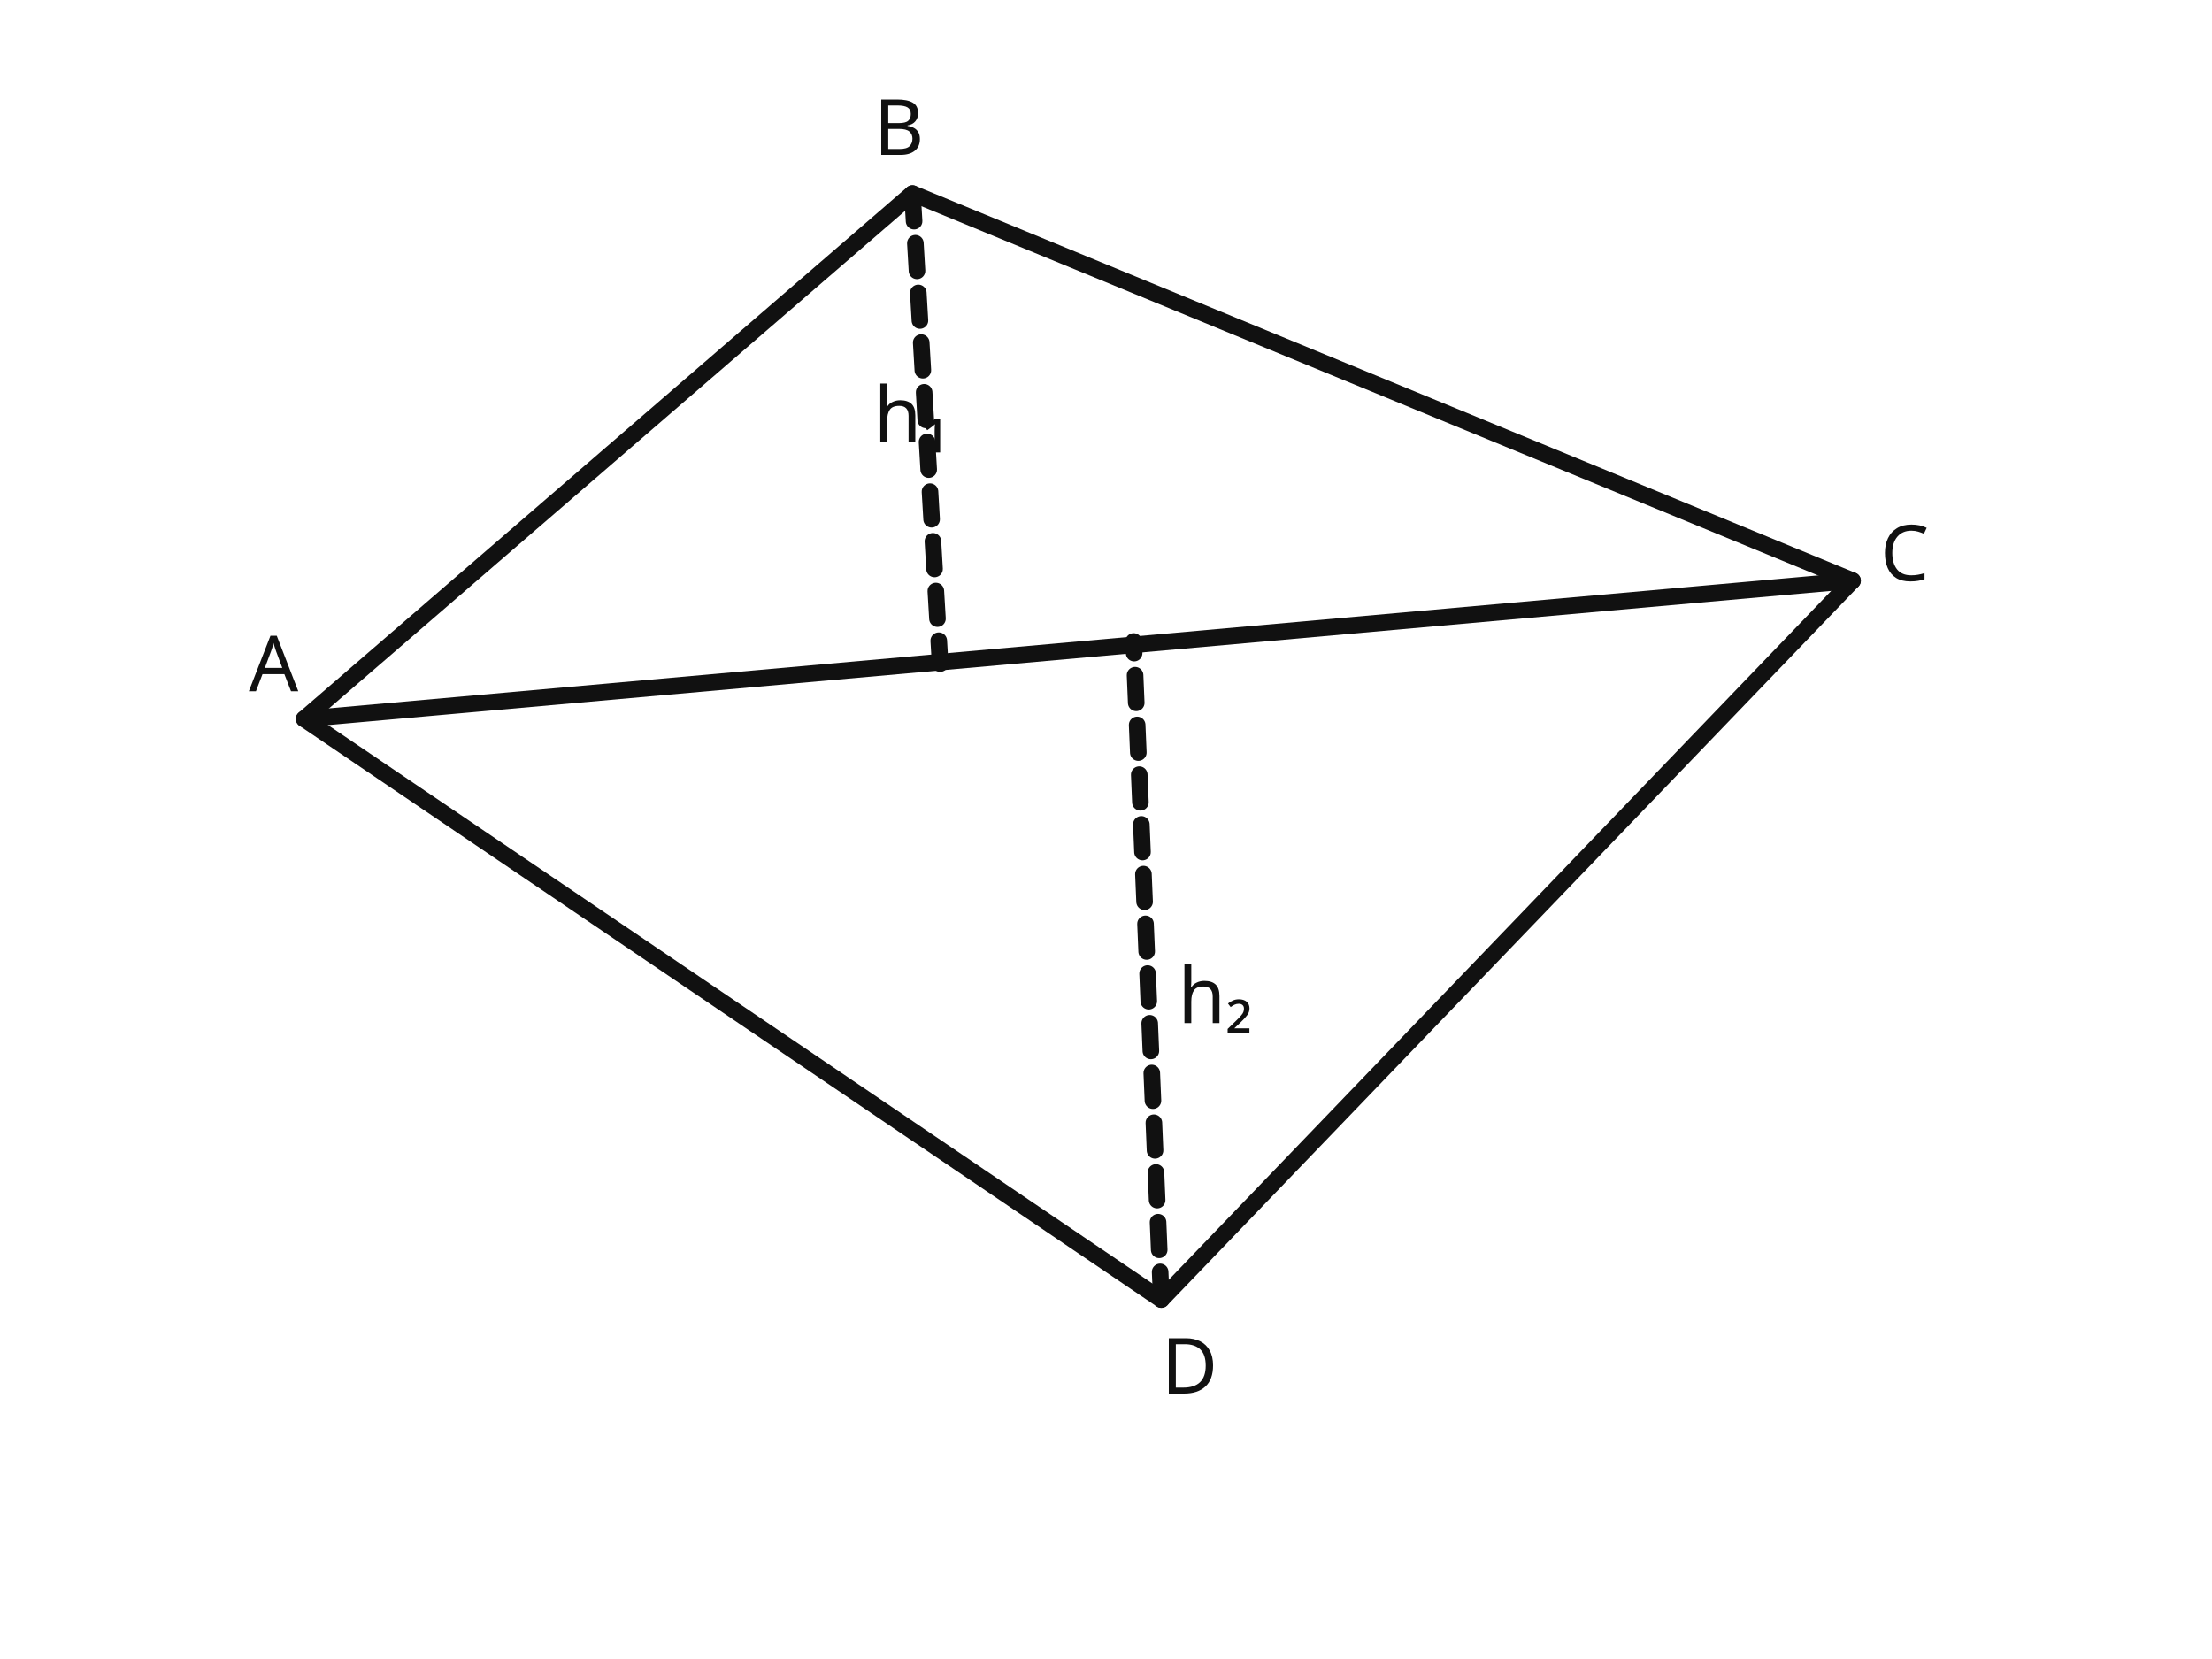
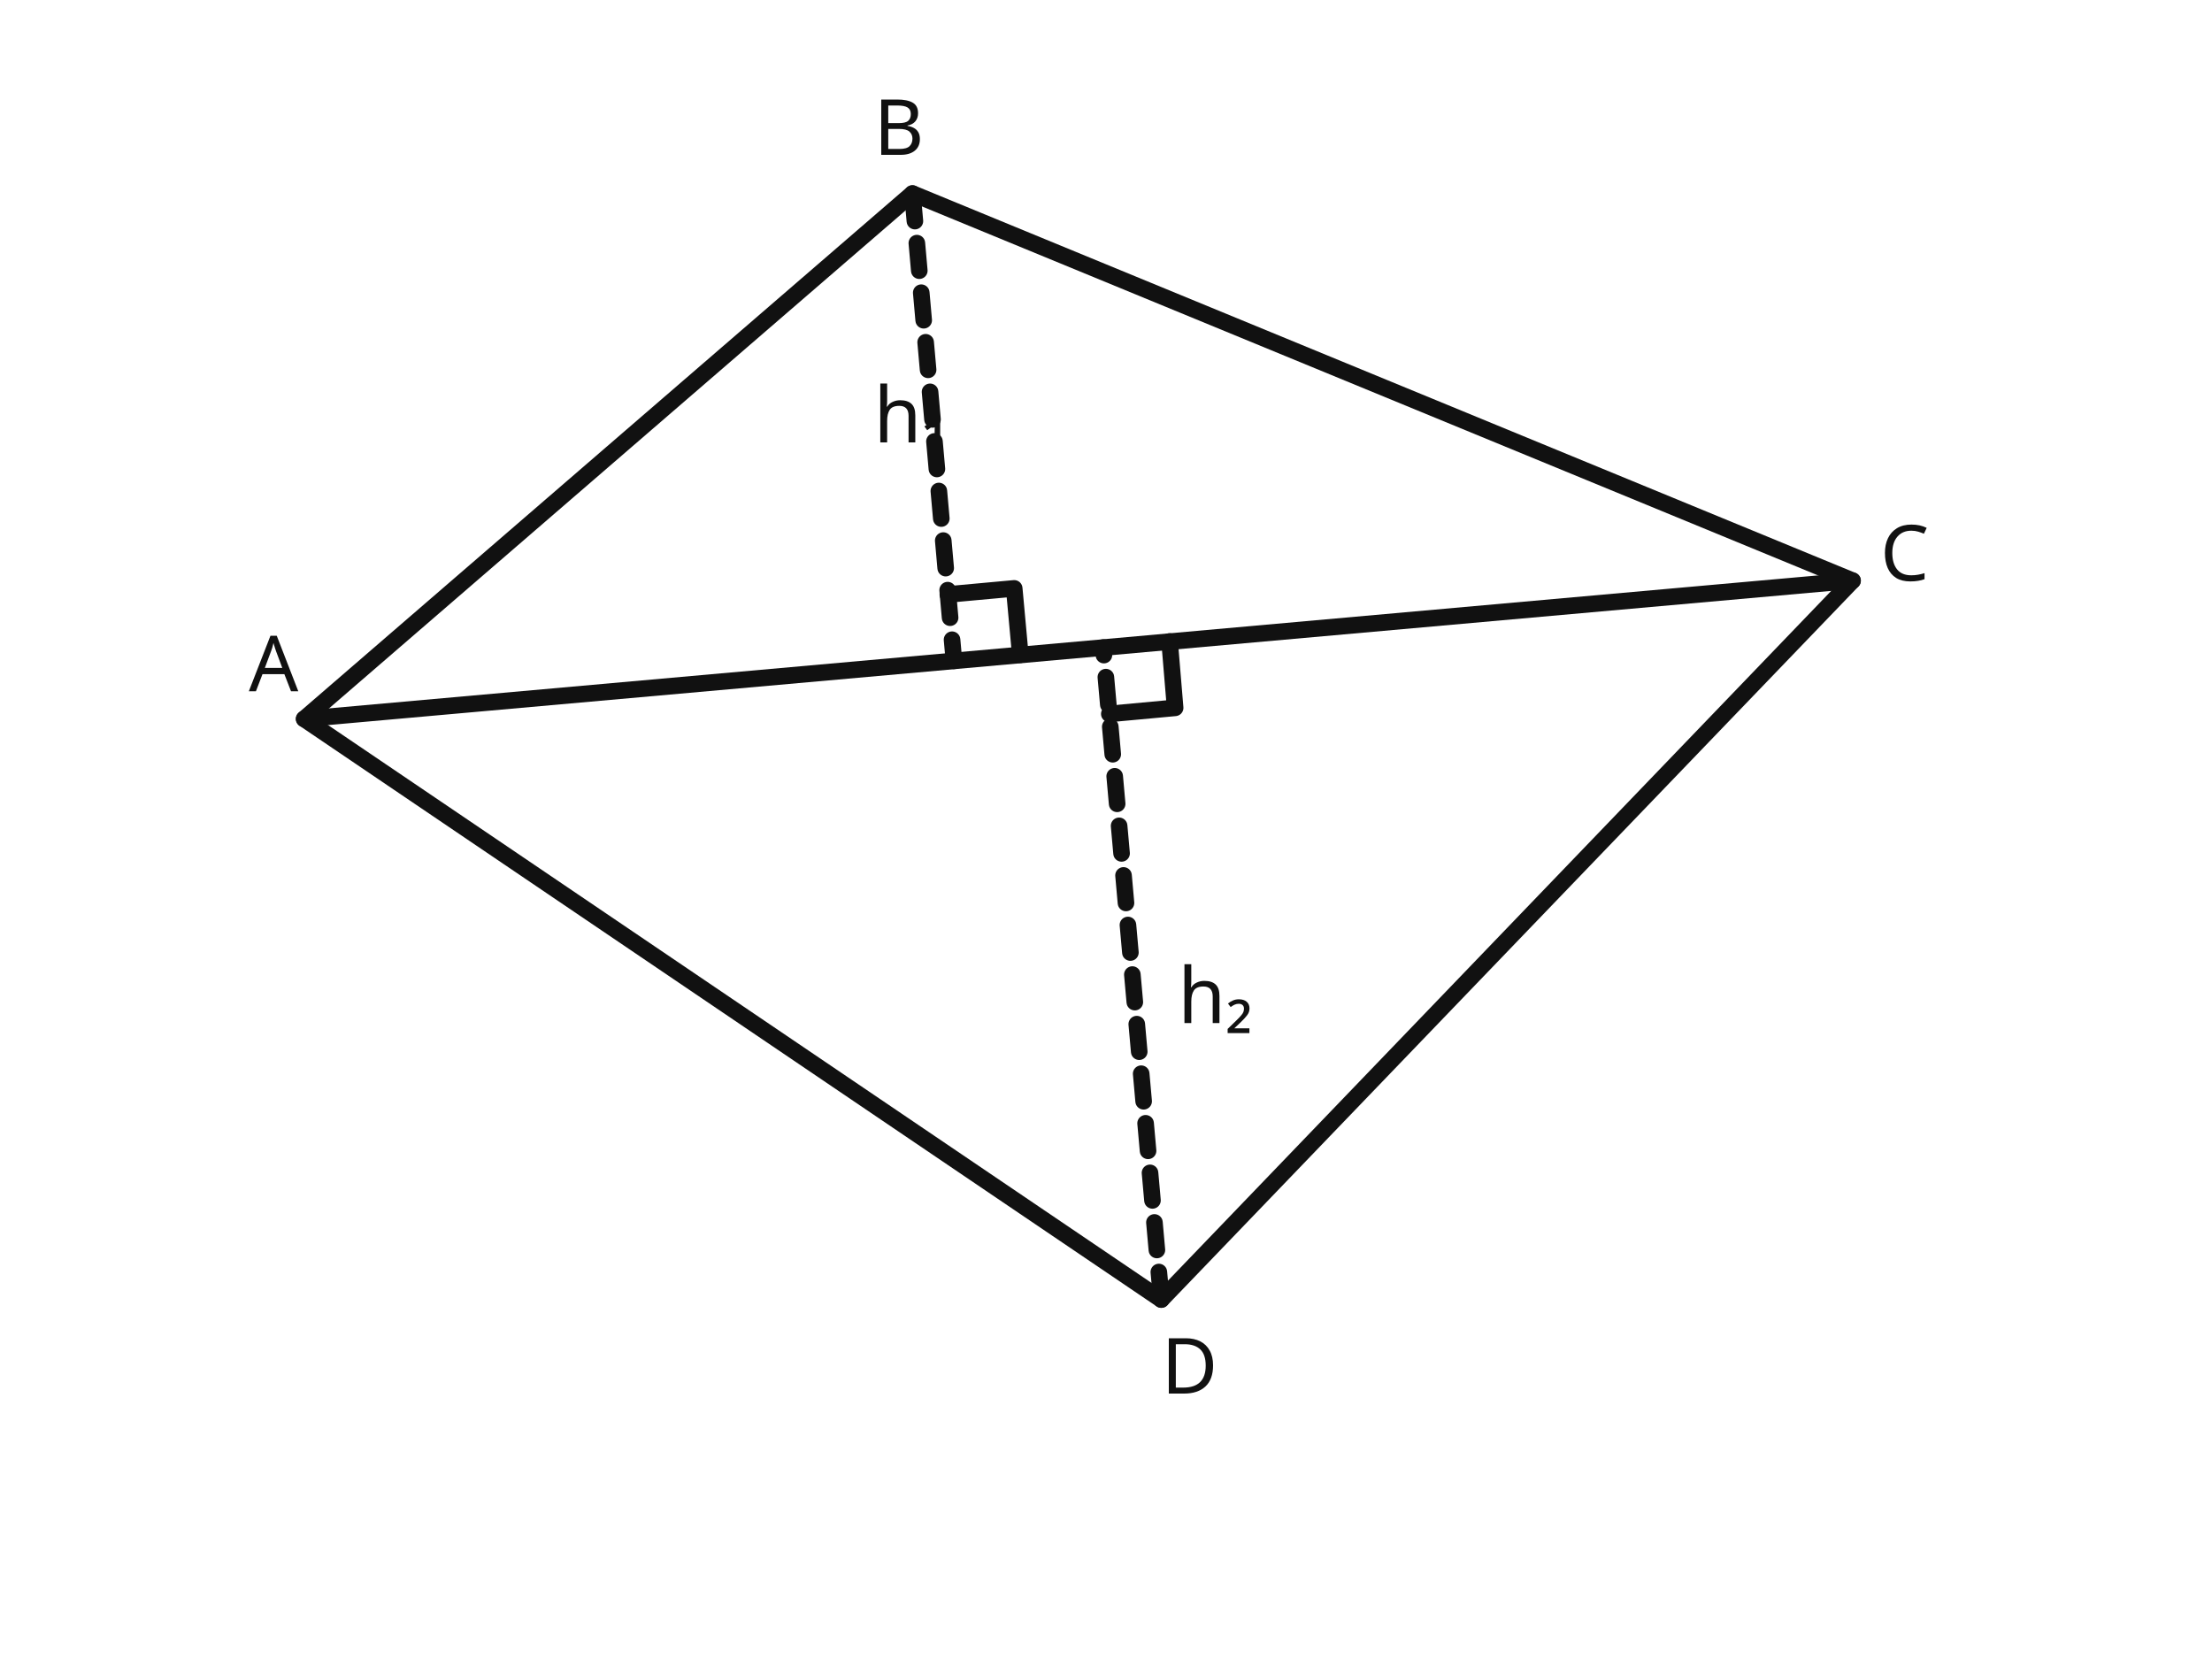
<svg xmlns="http://www.w3.org/2000/svg" width="400" height="300" viewBox="0 0 400 300" role="img" aria-labelledby="u17-s012-fig001-title u17-s012-fig001-desc">
  <style>line,path,polygon,rect,ellipse,circle{fill:none;stroke:#111;stroke-width:3;stroke-linecap:round;stroke-linejoin:round} text{fill:#111;stroke:none;font-size:14px;font-family:sans-serif}</style>
  <g>
    <polygon points="55,130 165,35 335,105 210,235" />
    <line x1="55" y1="130" x2="335" y2="105" />
-     <line x1="165" y1="35" x2="170" y2="120" stroke-dasharray="5 4" />
-     <line x1="210" y1="235" x2="205" y2="116" stroke-dasharray="5 4" />
+     <line x1="165" y1="35" x2="172.5" y2="119.5" stroke-dasharray="5 4" />
+     <line x1="210" y1="235" x2="199.5" y2="117.1" stroke-dasharray="5 4" />
+     <path d="M171.4 107.5 L183.4 106.4 L184.5 118.4 M200.6 129.1 L212.5 128.0 L211.5 116.0" />
    <text x="158" y="80">h₁</text>
    <text x="213" y="185">h₂</text>
    <text x="45" y="125">A</text>
    <text x="158" y="28">B</text>
    <text x="340" y="105">C</text>
    <text x="210" y="252">D</text>
  </g>
</svg>
